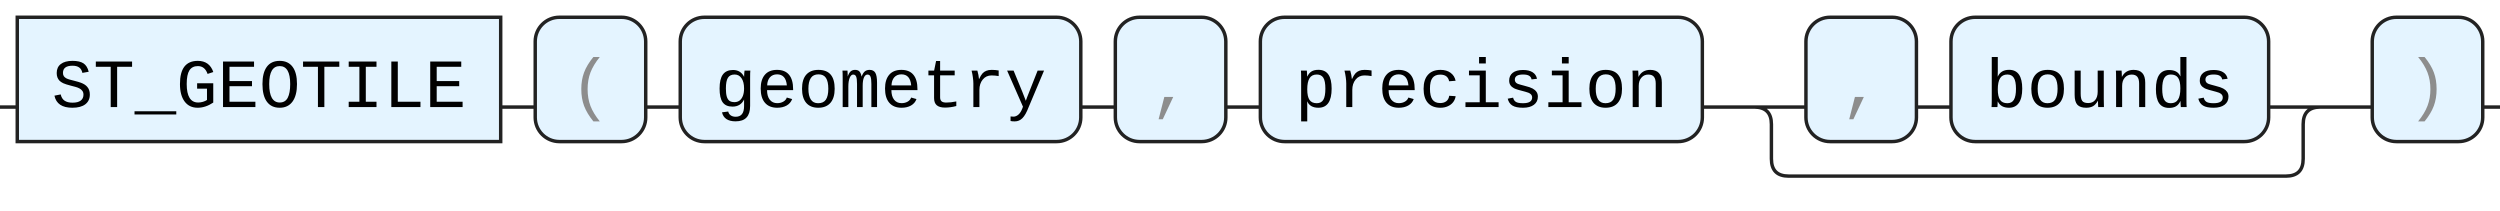
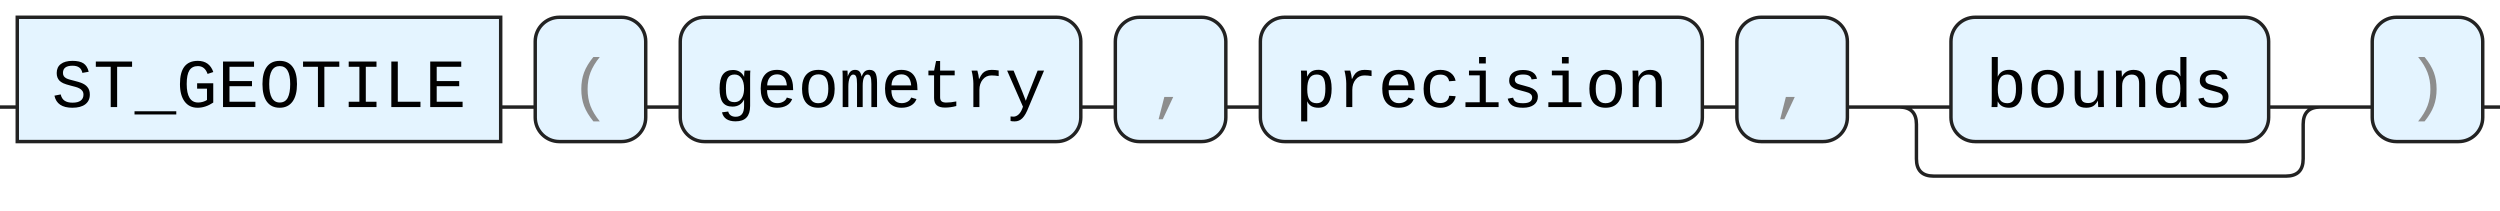
<svg xmlns="http://www.w3.org/2000/svg" version="1.1" width="724" height="61" viewbox="0 0 724 61">
  <defs>
    <style type="text/css">.c{fill:none;stroke:#222222;}.k{fill:#000000;font-family: ui-monospace, SFMono-Regular, Menlo, Monaco, Consolas, "Liberation Mono", "Courier New", monospace;font-size:20px;}.s{fill:#e4f4ff;stroke:#222222;}.syn{fill:#8D8D8D;font-family: ui-monospace, SFMono-Regular, Menlo, Monaco, Consolas, "Liberation Mono", "Courier New", monospace;font-size:20px;}</style>
  </defs>
-   <path class="c" d="M0 31h5m140 0h10m32 0h10m116 0h10m32 0h10m128 0h30m32 0h10m92 0h20m-169 0q5 0 5 5v10q0 5 5 5h144q5 0 5-5v-10q0-5 5-5m5 0h10m32 0h5" />
+   <path class="c" d="M0 31h5m140 0h10m32 0h10m116 0h10m32 0h10m128 0h10m32 0h30m92 0h20m-127 0q5 0 5 5v10q0 5 5 5h102q5 0 5-5v-10q0-5 5-5m5 0h10m32 0h5" />
  <rect class="s" x="5" y="5" width="140" height="36" />
  <text class="k" x="15" y="31">ST_GEOTILE</text>
  <rect class="s" x="155" y="5" width="32" height="36" rx="7" />
  <text class="syn" x="165" y="31">(</text>
  <rect class="s" x="197" y="5" width="116" height="36" rx="7" />
  <text class="k" x="207" y="31">geometry</text>
  <rect class="s" x="323" y="5" width="32" height="36" rx="7" />
  <text class="syn" x="333" y="31">,</text>
  <rect class="s" x="365" y="5" width="128" height="36" rx="7" />
  <text class="k" x="375" y="31">precision</text>
-   <rect class="s" x="523" y="5" width="32" height="36" rx="7" />
-   <text class="syn" x="533" y="31">,</text>
+   <rect class="s" x="503" y="5" width="32" height="36" rx="7" />
+   <text class="syn" x="513" y="31">,</text>
  <rect class="s" x="565" y="5" width="92" height="36" rx="7" />
  <text class="k" x="575" y="31">bounds</text>
  <rect class="s" x="687" y="5" width="32" height="36" rx="7" />
  <text class="syn" x="697" y="31">)</text>
</svg>
